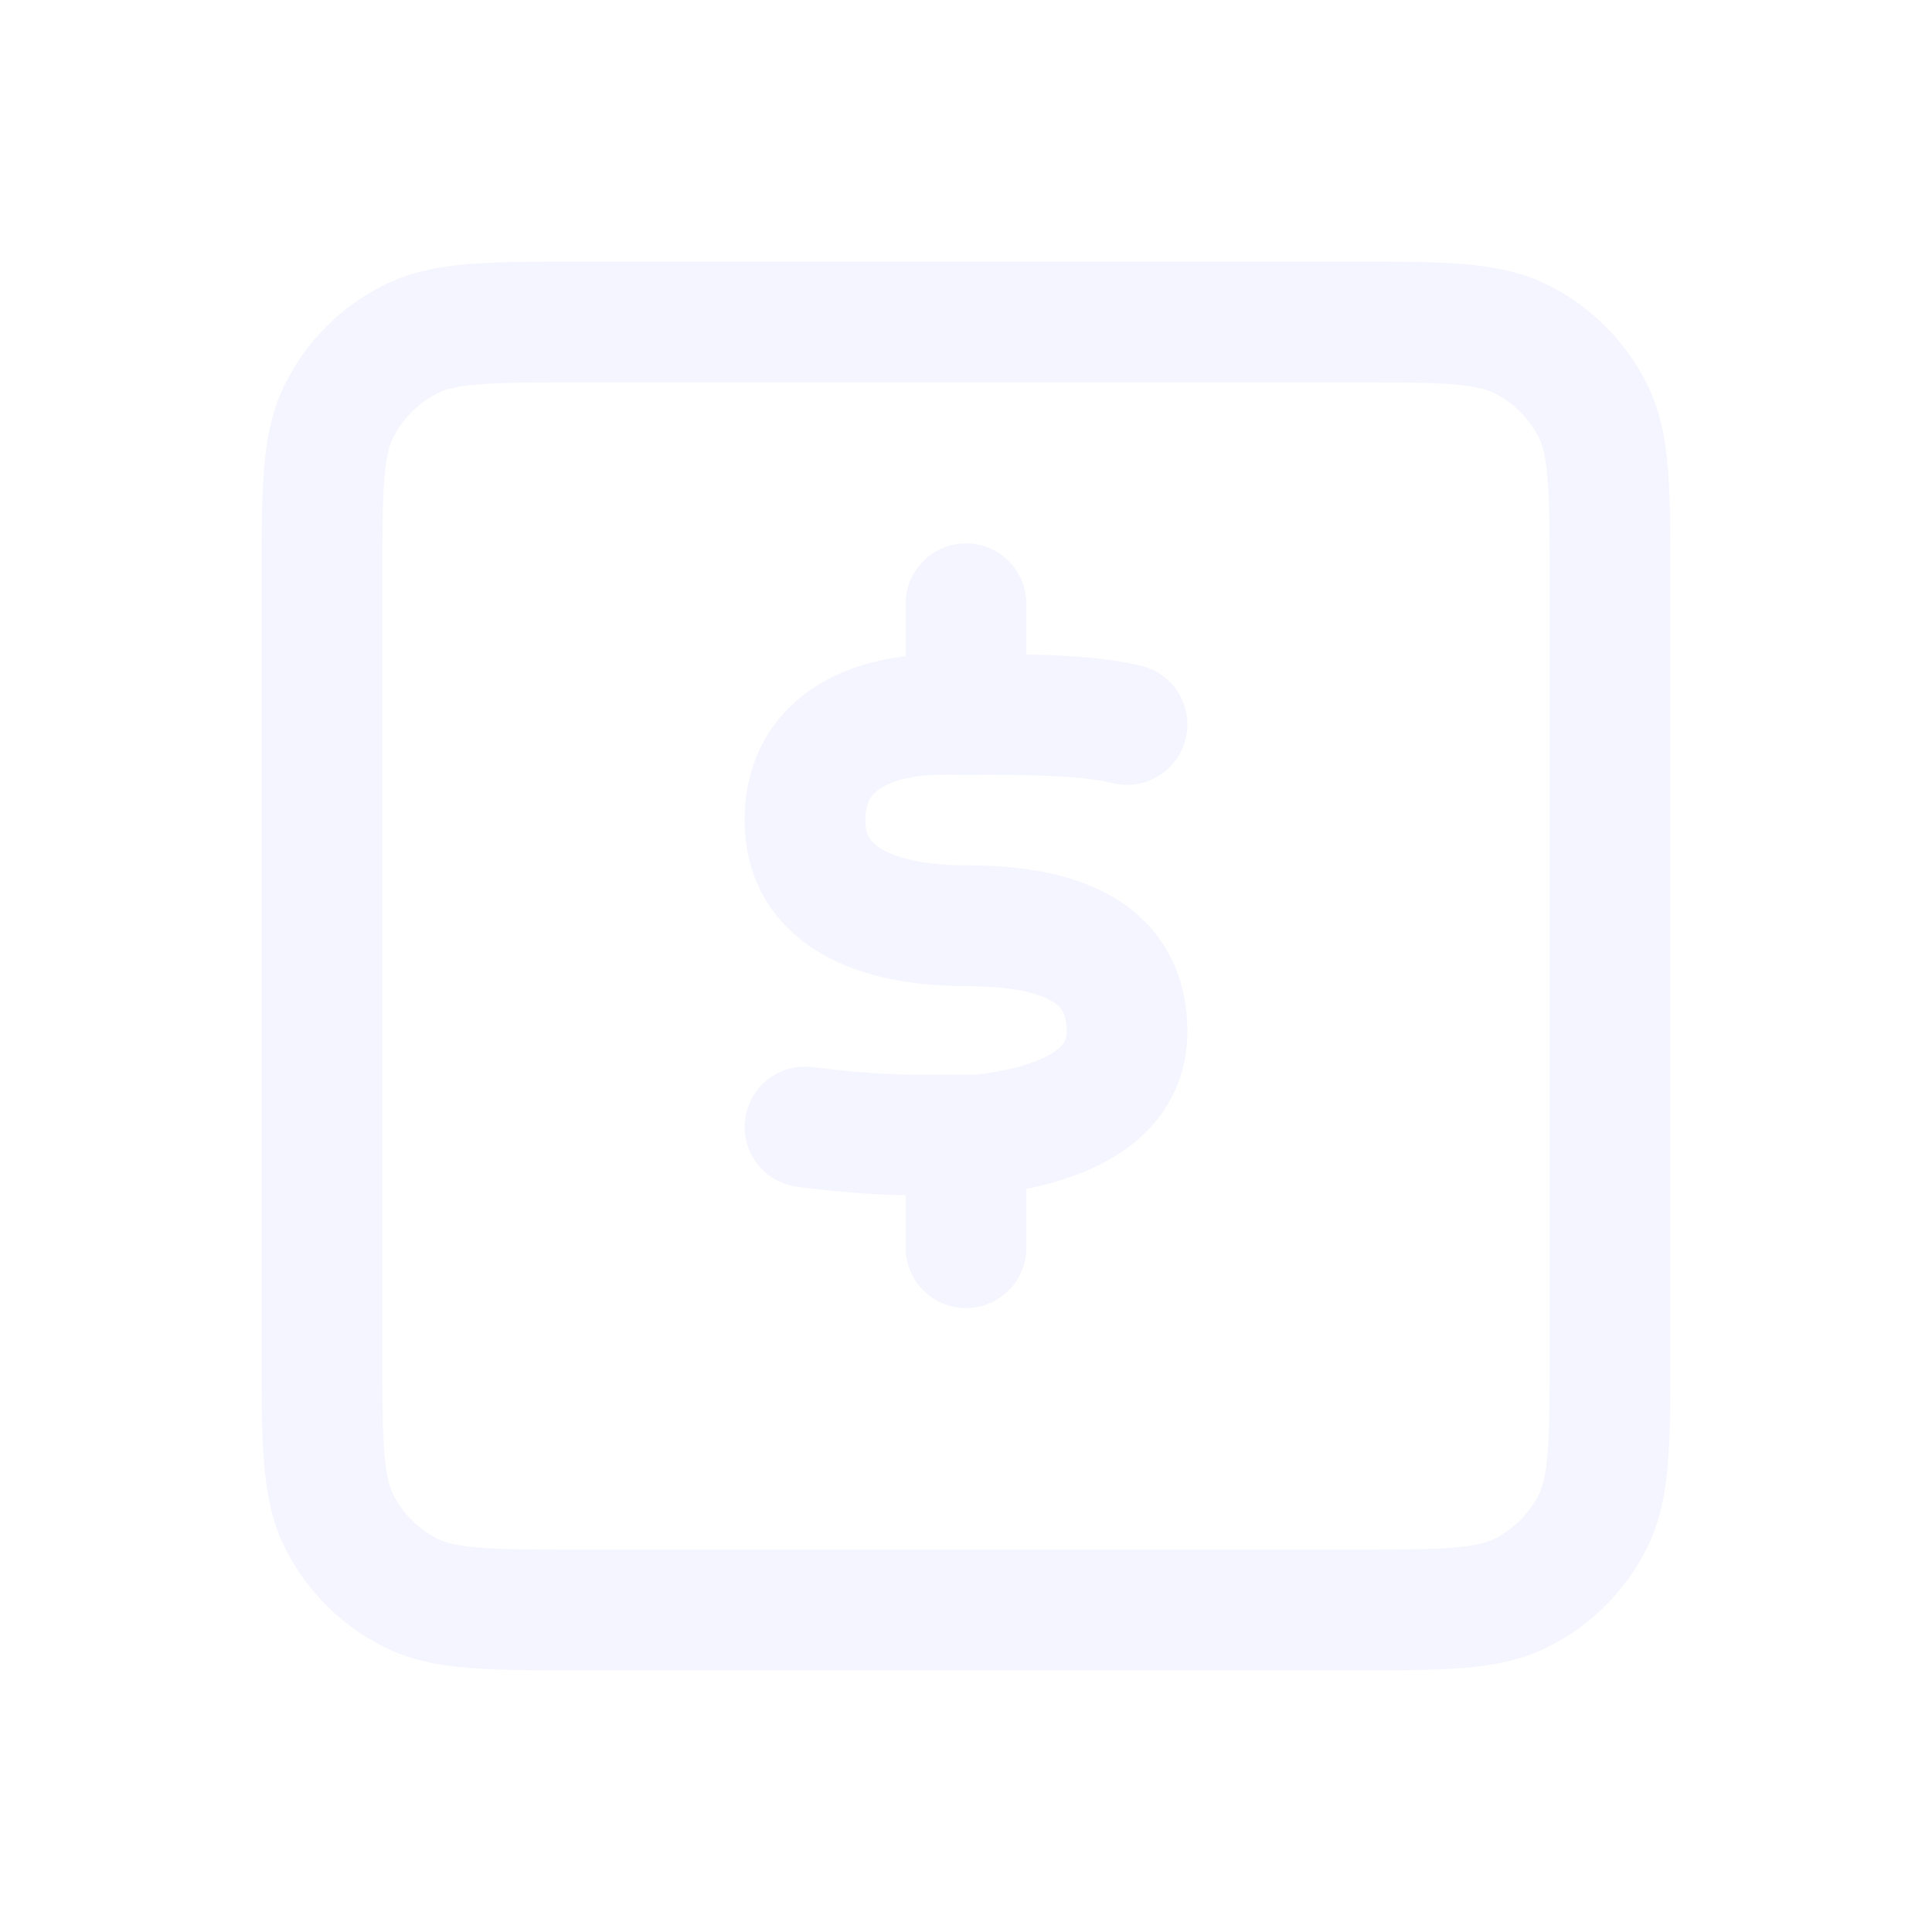
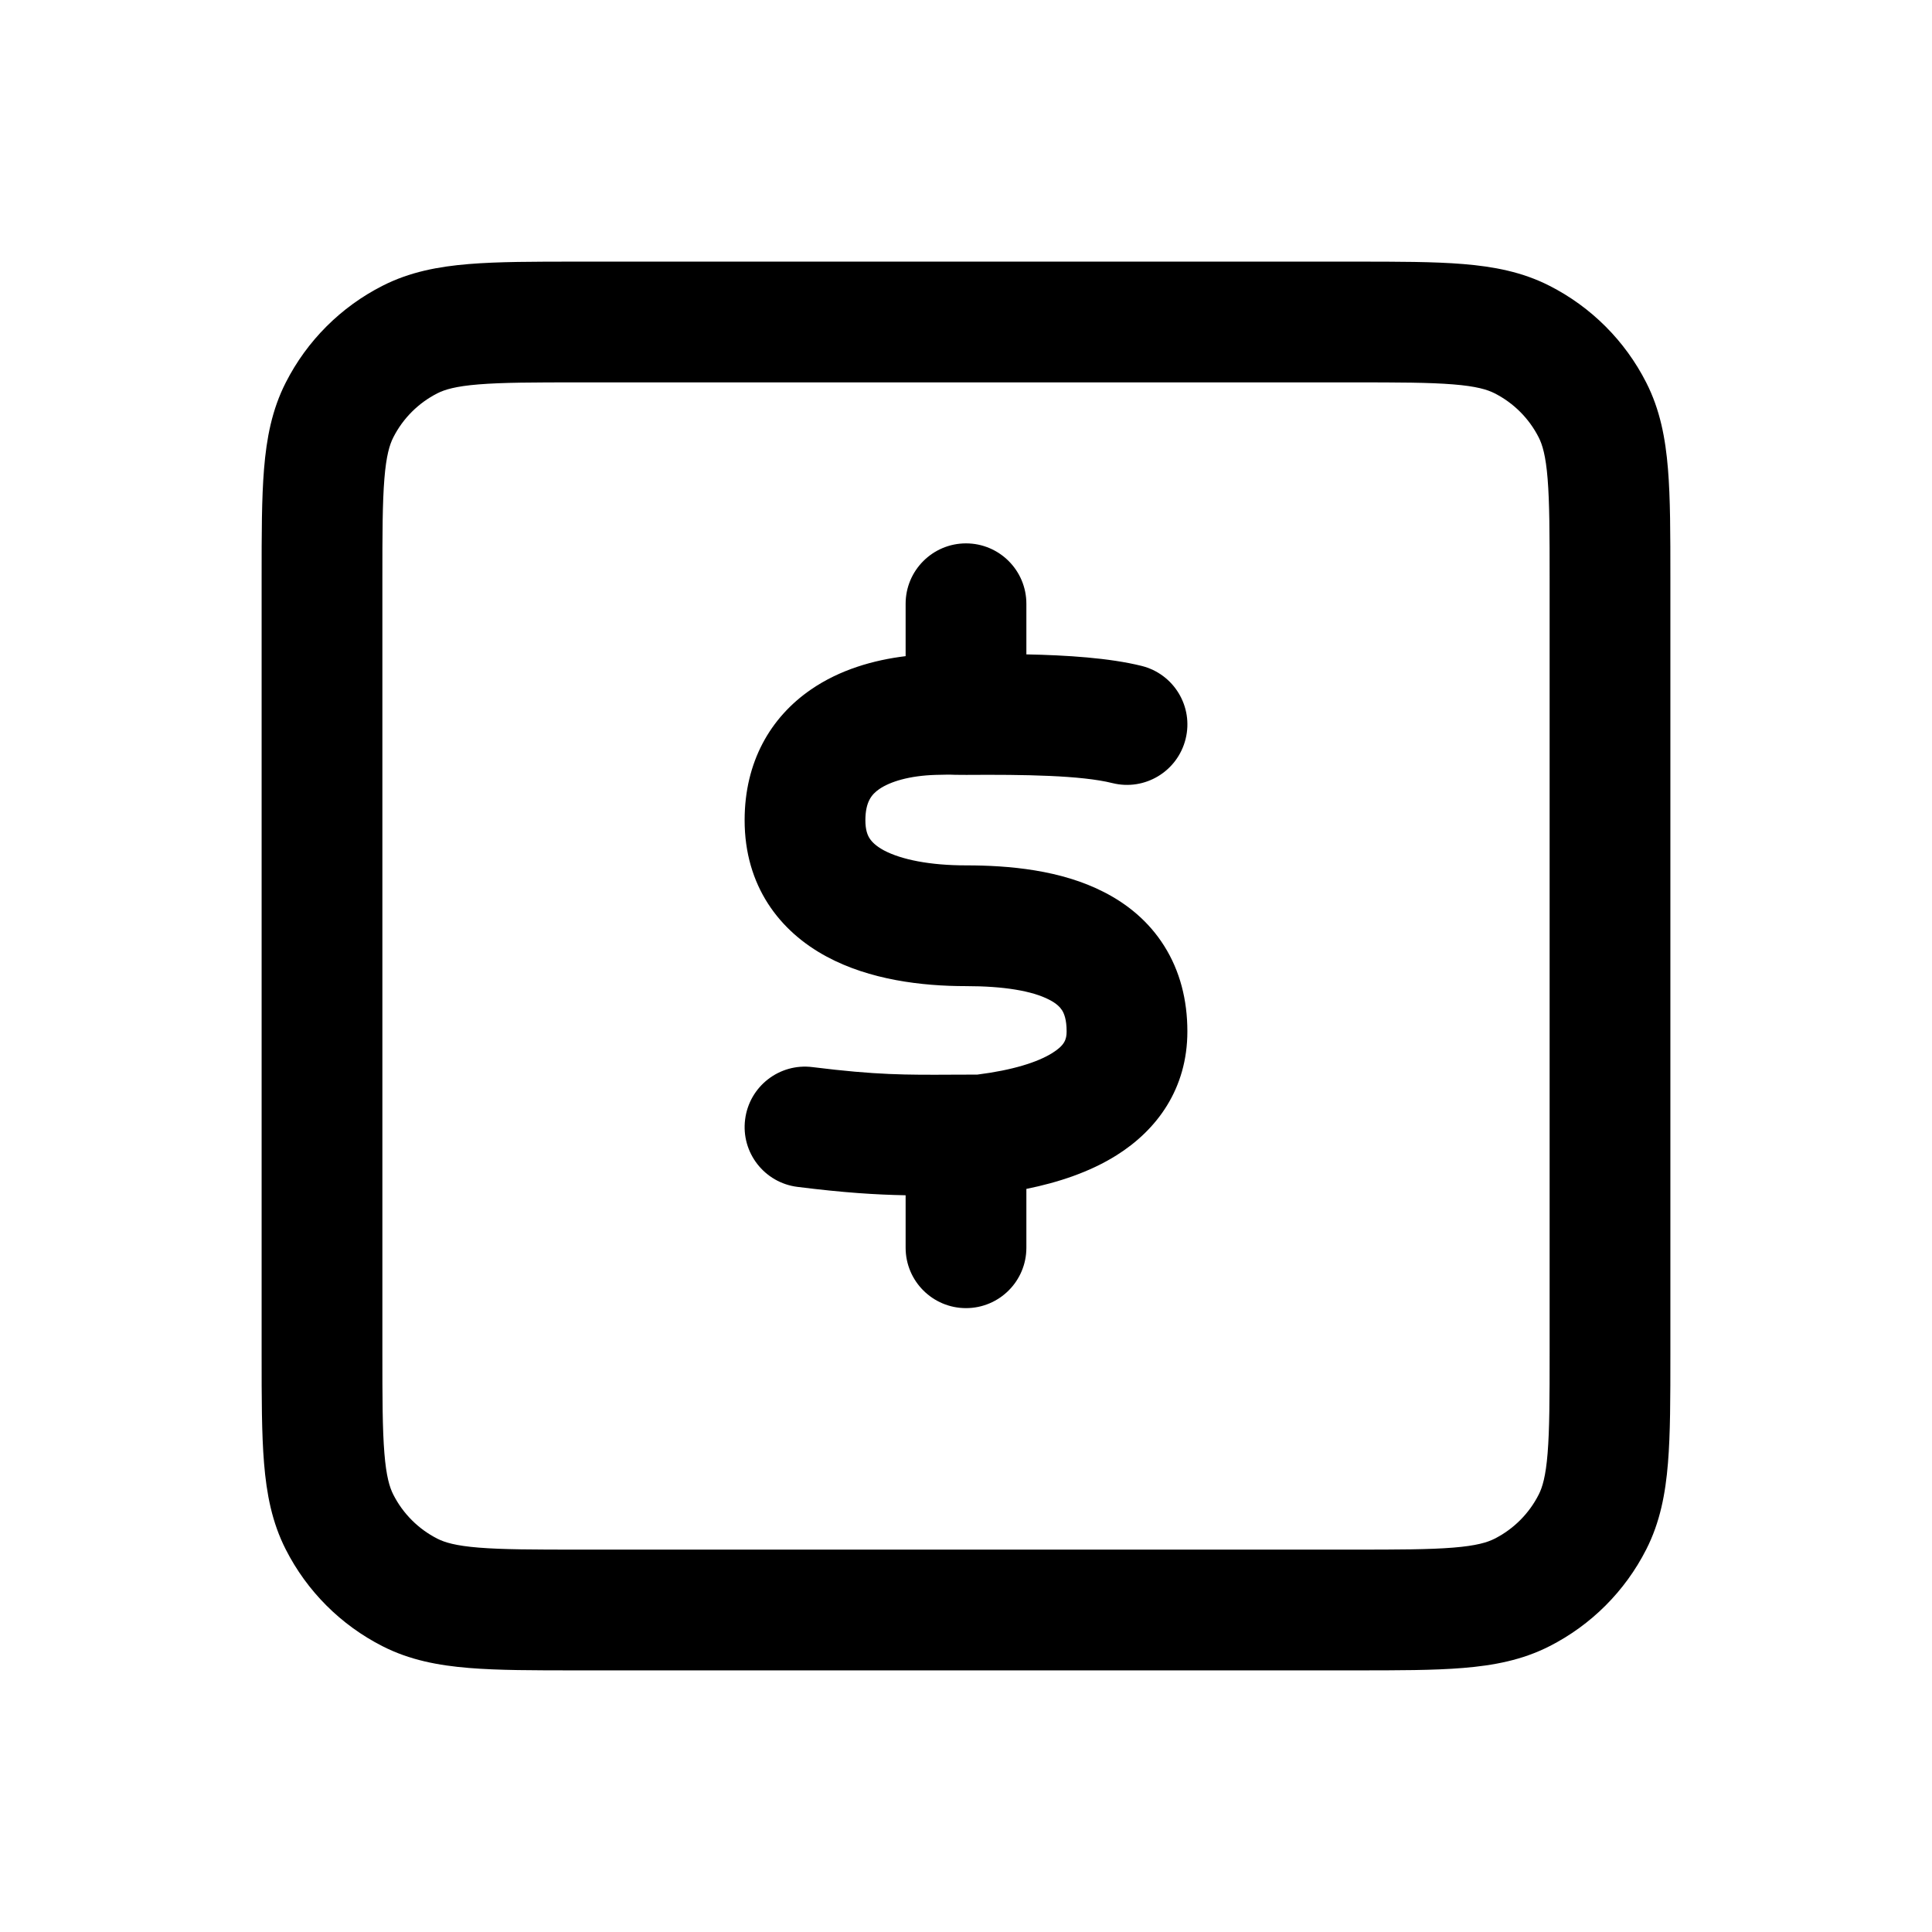
<svg xmlns="http://www.w3.org/2000/svg" width="24" height="24" viewBox="0 0 24 24">
-   <path d="M7.17 3.25H16.83C17.365 3.25 17.81 3.25 18.175 3.28C18.555 3.311 18.911 3.378 19.248 3.55C19.766 3.813 20.187 4.234 20.45 4.752C20.622 5.089 20.689 5.445 20.72 5.825C20.75 6.19 20.75 6.635 20.75 7.17V16.831C20.75 17.365 20.75 17.81 20.72 18.175C20.689 18.555 20.622 18.911 20.45 19.248C20.187 19.766 19.766 20.187 19.248 20.45C18.911 20.622 18.555 20.689 18.175 20.72C17.81 20.75 17.365 20.75 16.831 20.75H7.17C6.635 20.75 6.19 20.75 5.825 20.72C5.445 20.689 5.089 20.622 4.752 20.45C4.234 20.187 3.813 19.766 3.55 19.248C3.378 18.911 3.311 18.555 3.28 18.175C3.25 17.81 3.25 17.365 3.25 16.83V7.17C3.25 6.635 3.25 6.19 3.28 5.825C3.311 5.445 3.378 5.089 3.55 4.752C3.813 4.234 4.234 3.813 4.752 3.55C5.089 3.378 5.445 3.311 5.825 3.28C6.19 3.25 6.635 3.25 7.17 3.25ZM5.947 4.775C5.66 4.798 5.523 4.84 5.433 4.886C5.197 5.006 5.006 5.197 4.886 5.433C4.84 5.523 4.798 5.66 4.775 5.947C4.751 6.243 4.75 6.628 4.75 7.2V16.8C4.75 17.372 4.751 17.757 4.775 18.052C4.798 18.34 4.84 18.477 4.886 18.567C5.006 18.803 5.197 18.994 5.433 19.114C5.523 19.16 5.66 19.202 5.947 19.225C6.243 19.249 6.628 19.25 7.2 19.25H16.8C17.372 19.25 17.757 19.249 18.052 19.225C18.34 19.202 18.477 19.16 18.567 19.114C18.803 18.994 18.994 18.803 19.114 18.567C19.16 18.477 19.202 18.34 19.225 18.052C19.249 17.757 19.25 17.372 19.25 16.8V7.2C19.25 6.628 19.249 6.243 19.225 5.947C19.202 5.66 19.16 5.523 19.114 5.433C18.994 5.197 18.803 5.006 18.567 4.886C18.477 4.84 18.34 4.798 18.052 4.775C17.757 4.751 17.372 4.75 16.8 4.75H7.2C6.628 4.75 6.243 4.751 5.947 4.775Z" fill="#F5F5FF" />
-   <path d="M12 6.75C12.414 6.75 12.75 7.086 12.75 7.5L12.75 8.129C13.252 8.139 13.782 8.173 14.181 8.272C14.583 8.372 14.828 8.778 14.728 9.18C14.628 9.582 14.222 9.828 13.819 9.728C13.431 9.631 12.722 9.621 12.005 9.626C11.944 9.626 11.901 9.626 11.867 9.625C11.837 9.624 11.803 9.623 11.802 9.623L11.802 9.623C11.795 9.623 11.771 9.622 11.622 9.626C11.297 9.636 11.059 9.709 10.923 9.802C10.828 9.868 10.751 9.959 10.75 10.189C10.75 10.312 10.778 10.377 10.803 10.415C10.83 10.457 10.88 10.509 10.979 10.563C11.197 10.679 11.553 10.75 12 10.75C12.531 10.75 13.18 10.806 13.718 11.084C14.001 11.229 14.269 11.443 14.463 11.752C14.658 12.062 14.75 12.422 14.75 12.812C14.75 13.525 14.372 14.037 13.869 14.352C13.537 14.56 13.146 14.689 12.75 14.769V15.5C12.75 15.914 12.414 16.25 12 16.25C11.586 16.25 11.25 15.914 11.25 15.5V14.848C10.882 14.841 10.489 14.817 9.907 14.744C9.496 14.693 9.204 14.318 9.256 13.907C9.307 13.496 9.682 13.204 10.093 13.256C10.889 13.355 11.253 13.353 11.833 13.35C11.929 13.35 12.03 13.349 12.141 13.349C12.577 13.294 12.888 13.196 13.072 13.081C13.225 12.985 13.25 12.913 13.25 12.812C13.25 12.662 13.217 12.588 13.194 12.551C13.169 12.512 13.125 12.465 13.032 12.418C12.821 12.309 12.469 12.25 12 12.25C11.447 12.25 10.803 12.171 10.27 11.884C9.684 11.57 9.249 11.005 9.25 10.186C9.251 9.465 9.57 8.913 10.072 8.567C10.433 8.318 10.854 8.199 11.25 8.151L11.25 7.5C11.25 7.086 11.586 6.75 12 6.75Z" fill="#F5F5FF" />
+   <path d="M7.17 3.25H16.83C17.365 3.25 17.81 3.25 18.175 3.28C18.555 3.311 18.911 3.378 19.248 3.55C19.766 3.813 20.187 4.234 20.45 4.752C20.622 5.089 20.689 5.445 20.72 5.825C20.75 6.19 20.75 6.635 20.75 7.17V16.831C20.75 17.365 20.75 17.81 20.72 18.175C20.689 18.555 20.622 18.911 20.45 19.248C20.187 19.766 19.766 20.187 19.248 20.45C18.911 20.622 18.555 20.689 18.175 20.72C17.81 20.75 17.365 20.75 16.831 20.75H7.17C6.635 20.75 6.19 20.75 5.825 20.72C5.445 20.689 5.089 20.622 4.752 20.45C4.234 20.187 3.813 19.766 3.55 19.248C3.378 18.911 3.311 18.555 3.28 18.175C3.25 17.81 3.25 17.365 3.25 16.83V7.17C3.25 6.635 3.25 6.19 3.28 5.825C3.311 5.445 3.378 5.089 3.55 4.752C3.813 4.234 4.234 3.813 4.752 3.55C5.089 3.378 5.445 3.311 5.825 3.28C6.19 3.25 6.635 3.25 7.17 3.25ZM5.947 4.775C5.66 4.798 5.523 4.84 5.433 4.886C5.197 5.006 5.006 5.197 4.886 5.433C4.84 5.523 4.798 5.66 4.775 5.947C4.751 6.243 4.75 6.628 4.75 7.2V16.8C4.75 17.372 4.751 17.757 4.775 18.052C4.798 18.34 4.84 18.477 4.886 18.567C5.006 18.803 5.197 18.994 5.433 19.114C5.523 19.16 5.66 19.202 5.947 19.225C6.243 19.249 6.628 19.25 7.2 19.25H16.8C17.372 19.25 17.757 19.249 18.052 19.225C18.34 19.202 18.477 19.16 18.567 19.114C18.803 18.994 18.994 18.803 19.114 18.567C19.16 18.477 19.202 18.34 19.225 18.052C19.249 17.757 19.25 17.372 19.25 16.8V7.2C19.25 6.628 19.249 6.243 19.225 5.947C19.202 5.66 19.16 5.523 19.114 5.433C18.994 5.197 18.803 5.006 18.567 4.886C18.477 4.84 18.34 4.798 18.052 4.775C17.757 4.751 17.372 4.75 16.8 4.75H7.2C6.628 4.75 6.243 4.751 5.947 4.775Z" fill="currentColor" />
+   <path d="M12 6.75C12.414 6.75 12.75 7.086 12.75 7.5L12.75 8.129C13.252 8.139 13.782 8.173 14.181 8.272C14.583 8.372 14.828 8.778 14.728 9.18C14.628 9.582 14.222 9.828 13.819 9.728C13.431 9.631 12.722 9.621 12.005 9.626C11.944 9.626 11.901 9.626 11.867 9.625C11.837 9.624 11.803 9.623 11.802 9.623L11.802 9.623C11.795 9.623 11.771 9.622 11.622 9.626C11.297 9.636 11.059 9.709 10.923 9.802C10.828 9.868 10.751 9.959 10.75 10.189C10.75 10.312 10.778 10.377 10.803 10.415C10.83 10.457 10.88 10.509 10.979 10.563C11.197 10.679 11.553 10.75 12 10.75C12.531 10.75 13.18 10.806 13.718 11.084C14.001 11.229 14.269 11.443 14.463 11.752C14.658 12.062 14.75 12.422 14.75 12.812C14.75 13.525 14.372 14.037 13.869 14.352C13.537 14.56 13.146 14.689 12.75 14.769V15.5C12.75 15.914 12.414 16.25 12 16.25C11.586 16.25 11.25 15.914 11.25 15.5V14.848C10.882 14.841 10.489 14.817 9.907 14.744C9.496 14.693 9.204 14.318 9.256 13.907C9.307 13.496 9.682 13.204 10.093 13.256C10.889 13.355 11.253 13.353 11.833 13.35C11.929 13.35 12.03 13.349 12.141 13.349C12.577 13.294 12.888 13.196 13.072 13.081C13.225 12.985 13.25 12.913 13.25 12.812C13.25 12.662 13.217 12.588 13.194 12.551C13.169 12.512 13.125 12.465 13.032 12.418C12.821 12.309 12.469 12.25 12 12.25C11.447 12.25 10.803 12.171 10.27 11.884C9.684 11.57 9.249 11.005 9.25 10.186C9.251 9.465 9.57 8.913 10.072 8.567C10.433 8.318 10.854 8.199 11.25 8.151L11.25 7.5C11.25 7.086 11.586 6.75 12 6.75Z" fill="currentColor" />
</svg>
